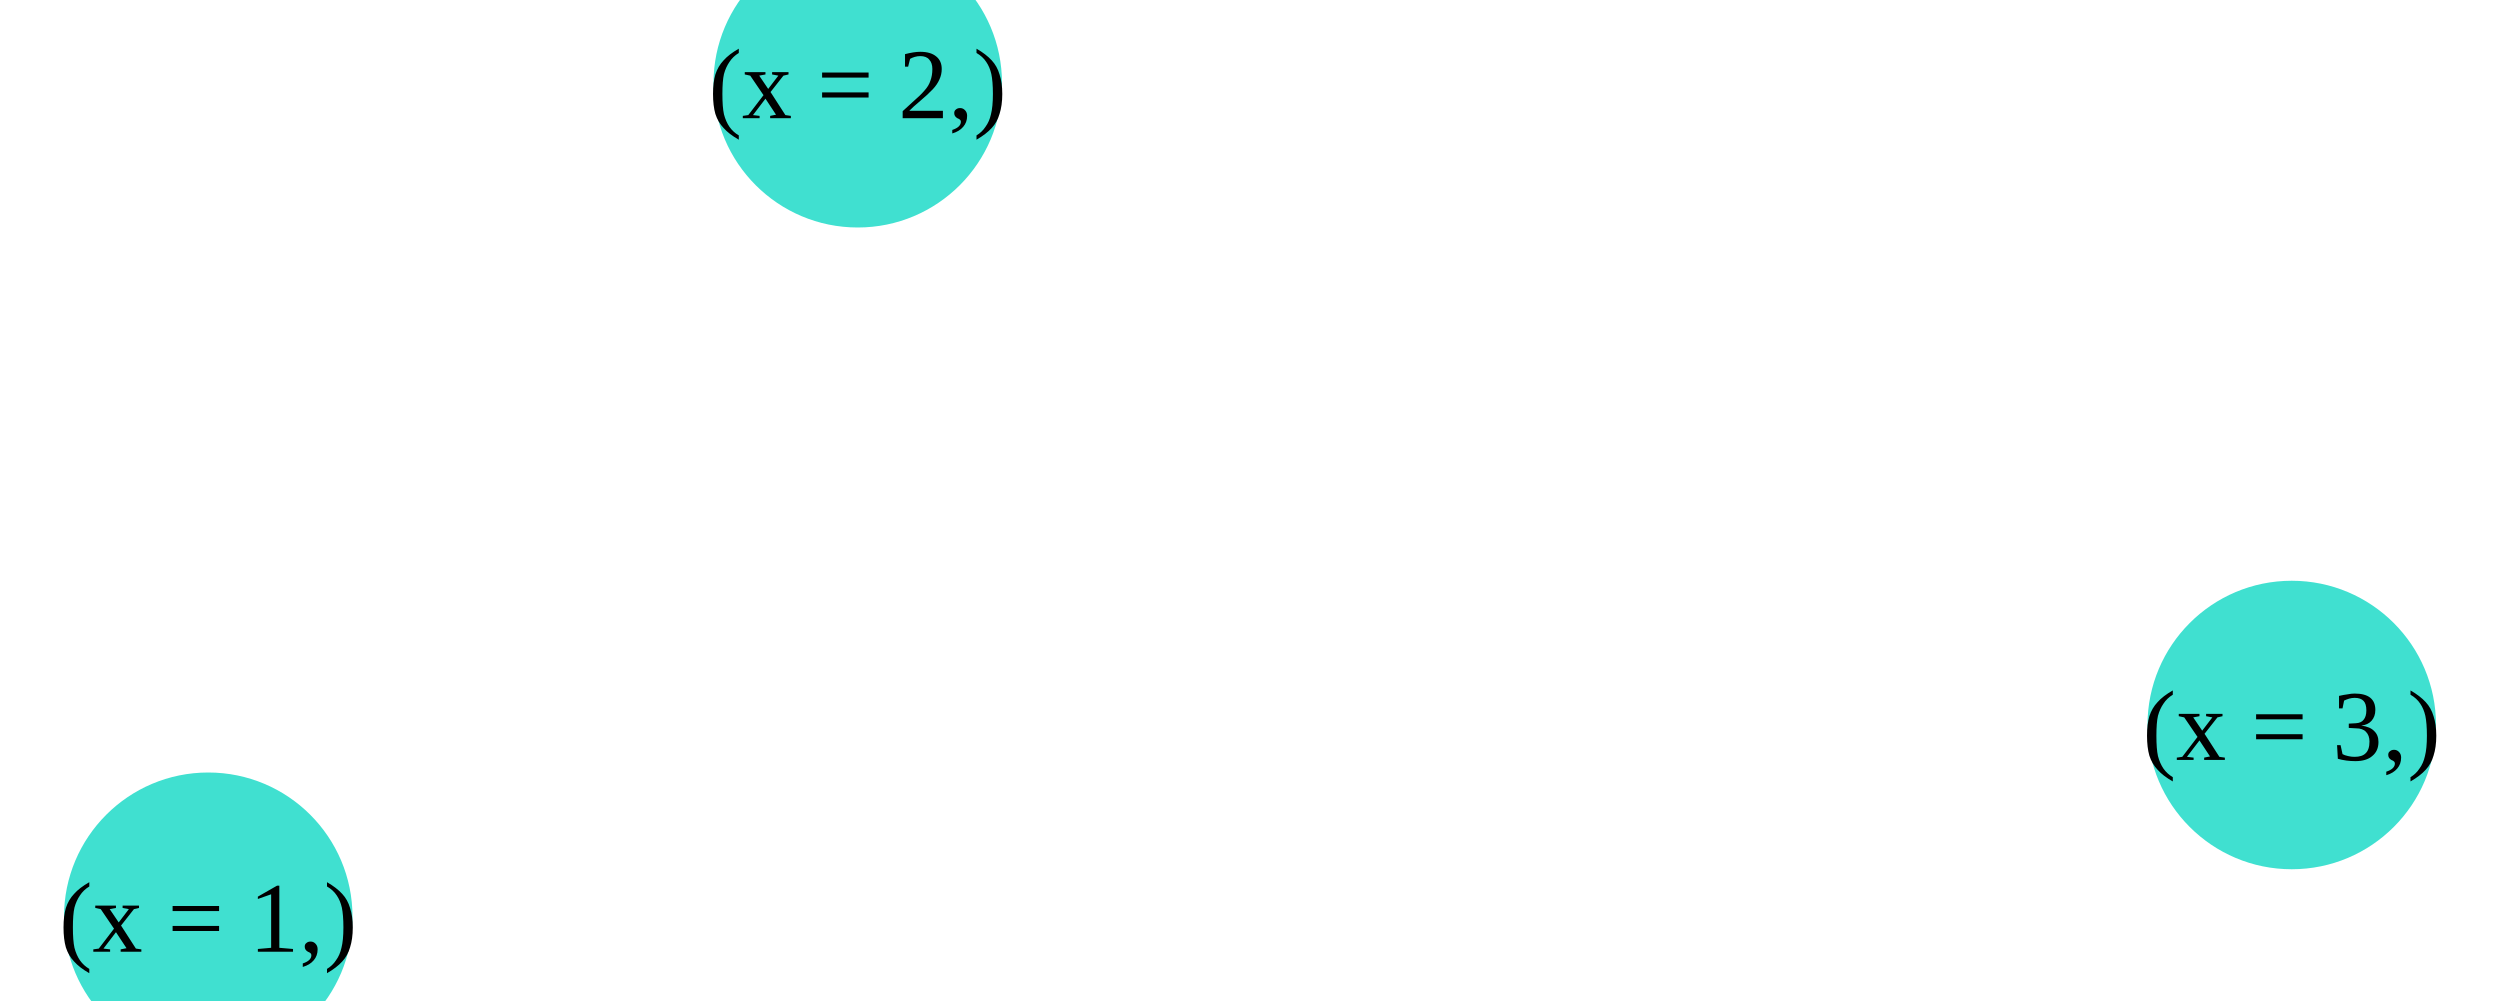
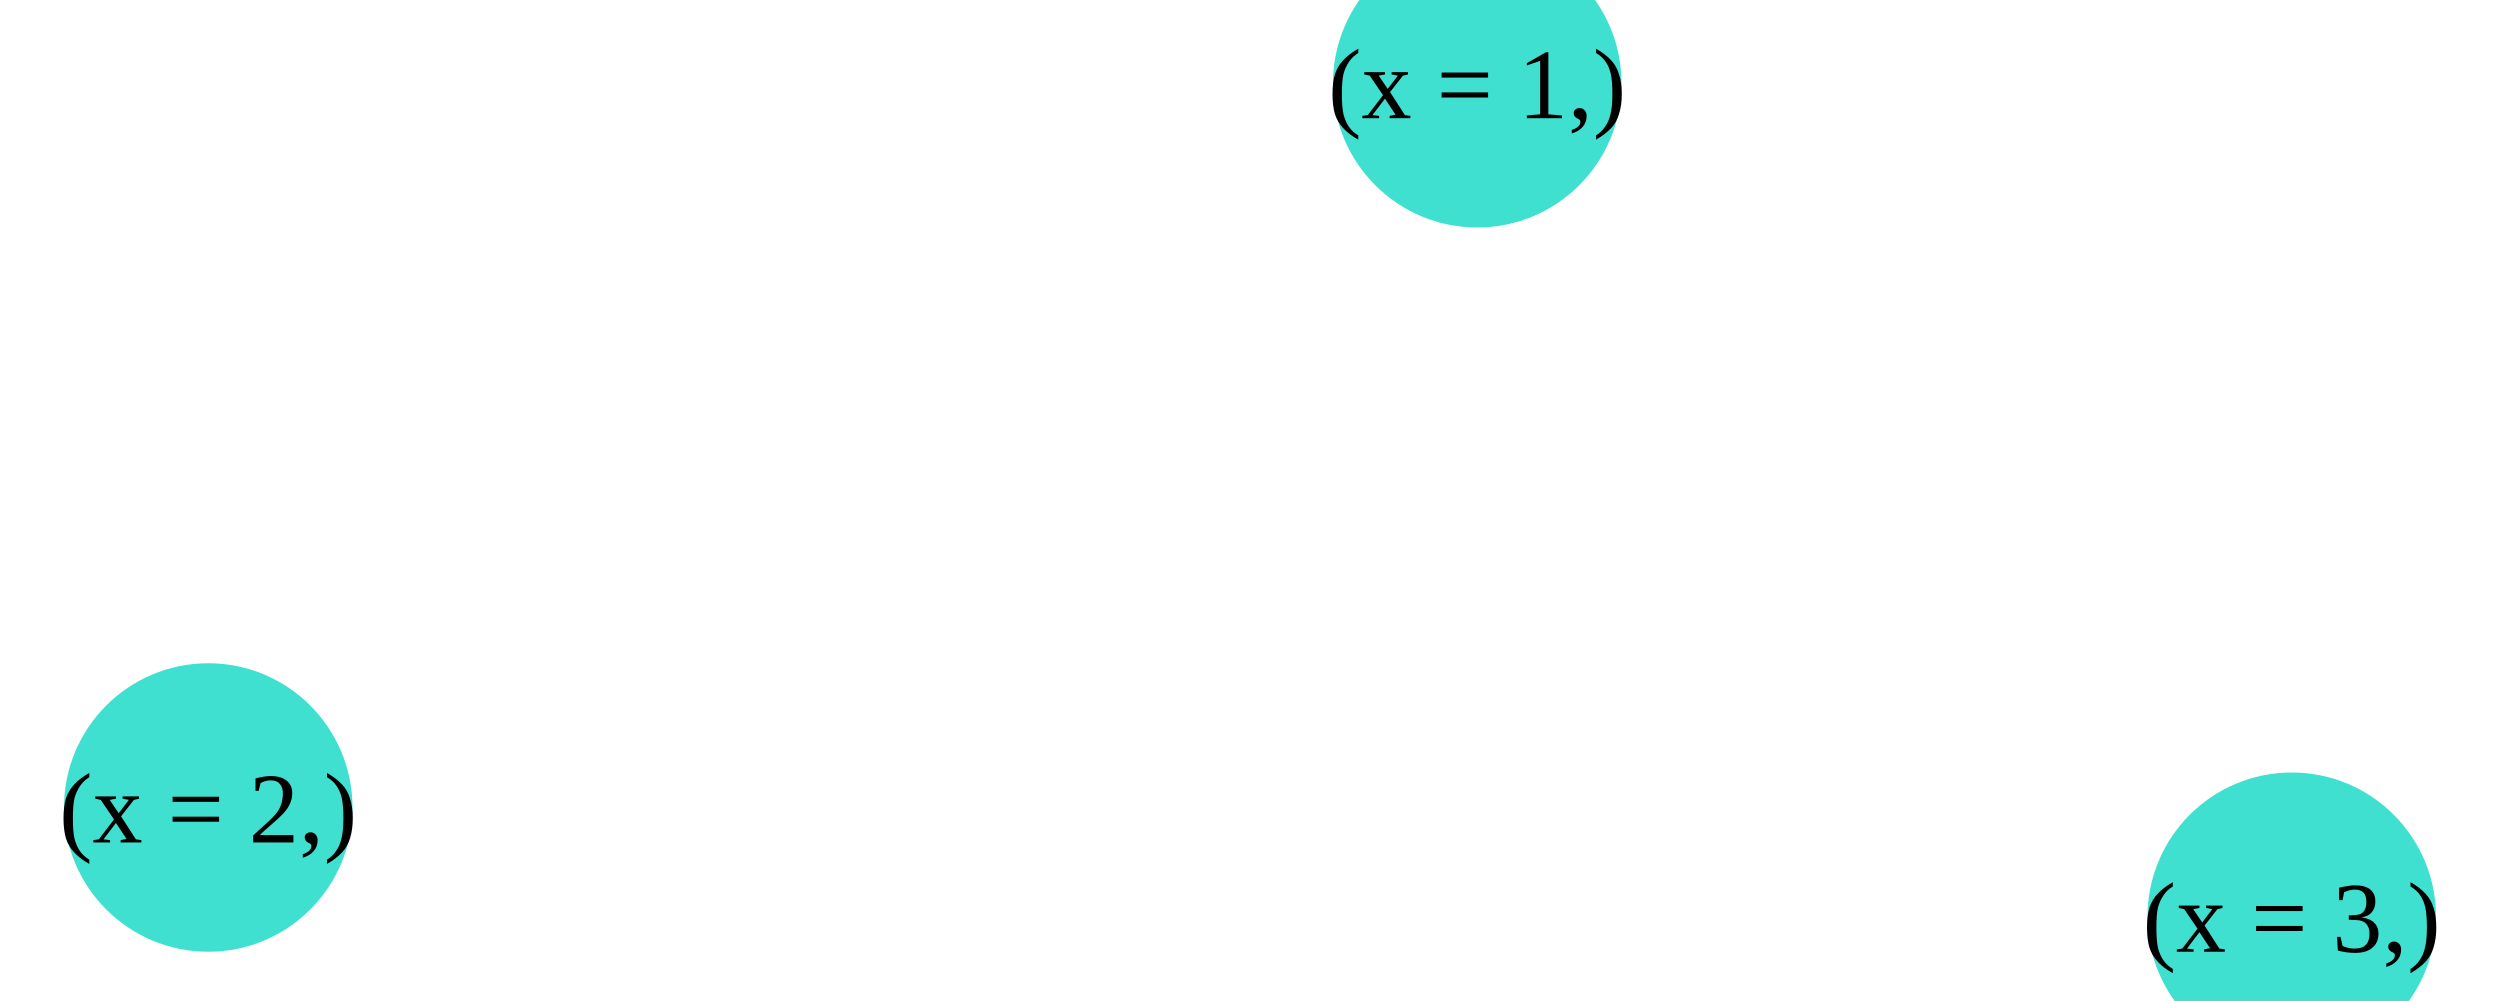
<svg xmlns="http://www.w3.org/2000/svg" version="1.2" width="100mm" height="40mm" viewBox="0 0 100 40" stroke="none" fill="#000000" stroke-width="0.3" font-size="3.88">
  <defs>
    <marker id="arrow" markerWidth="15" markerHeight="7" refX="5" refY="3.5" orient="auto" markerUnits="strokeWidth">
      <path d="M0,0 L15,3.5 L0,7 z" stroke="context-stroke" fill="context-stroke" />
    </marker>
  </defs>
  <g stroke-width="1.73" fill="#000000" fill-opacity="0.000" stroke="#D3D3D3" id="img-d5304861-1">
</g>
  <g stroke-width="1.73" stroke="#D3D3D3" id="img-d5304861-2">
</g>
  <g font-size="4" stroke="#000000" stroke-opacity="0.000" fill="#000000" id="img-d5304861-3">
</g>
  <g stroke-width="0" stroke="#000000" stroke-opacity="0.000" fill="#40E0D0" id="img-d5304861-4">
-     <g transform="translate(8.33,36.67)">
+     <g transform="translate(59.09,3.33)">
      <circle cx="0" cy="0" r="5.77" class="primitive" />
    </g>
-     <g transform="translate(34.31,3.33)">
+     <g transform="translate(8.33,32.3)">
      <circle cx="0" cy="0" r="5.77" class="primitive" />
    </g>
-     <g transform="translate(91.67,29)">
+     <g transform="translate(91.67,36.67)">
      <circle cx="0" cy="0" r="5.77" class="primitive" />
    </g>
  </g>
  <g font-size="4" stroke="#000000" stroke-opacity="0.000" fill="#000000" id="img-d5304861-5">
-     <g transform="translate(8.33,36.67)">
+     <g transform="translate(59.09,3.33)">
      <g class="primitive">
        <text text-anchor="middle" dy="0.35em">(x = 1,)</text>
      </g>
    </g>
-     <g transform="translate(34.31,3.33)">
+     <g transform="translate(8.33,32.3)">
      <g class="primitive">
        <text text-anchor="middle" dy="0.35em">(x = 2,)</text>
      </g>
    </g>
-     <g transform="translate(91.67,29)">
+     <g transform="translate(91.67,36.67)">
      <g class="primitive">
        <text text-anchor="middle" dy="0.35em">(x = 3,)</text>
      </g>
    </g>
  </g>
</svg>
